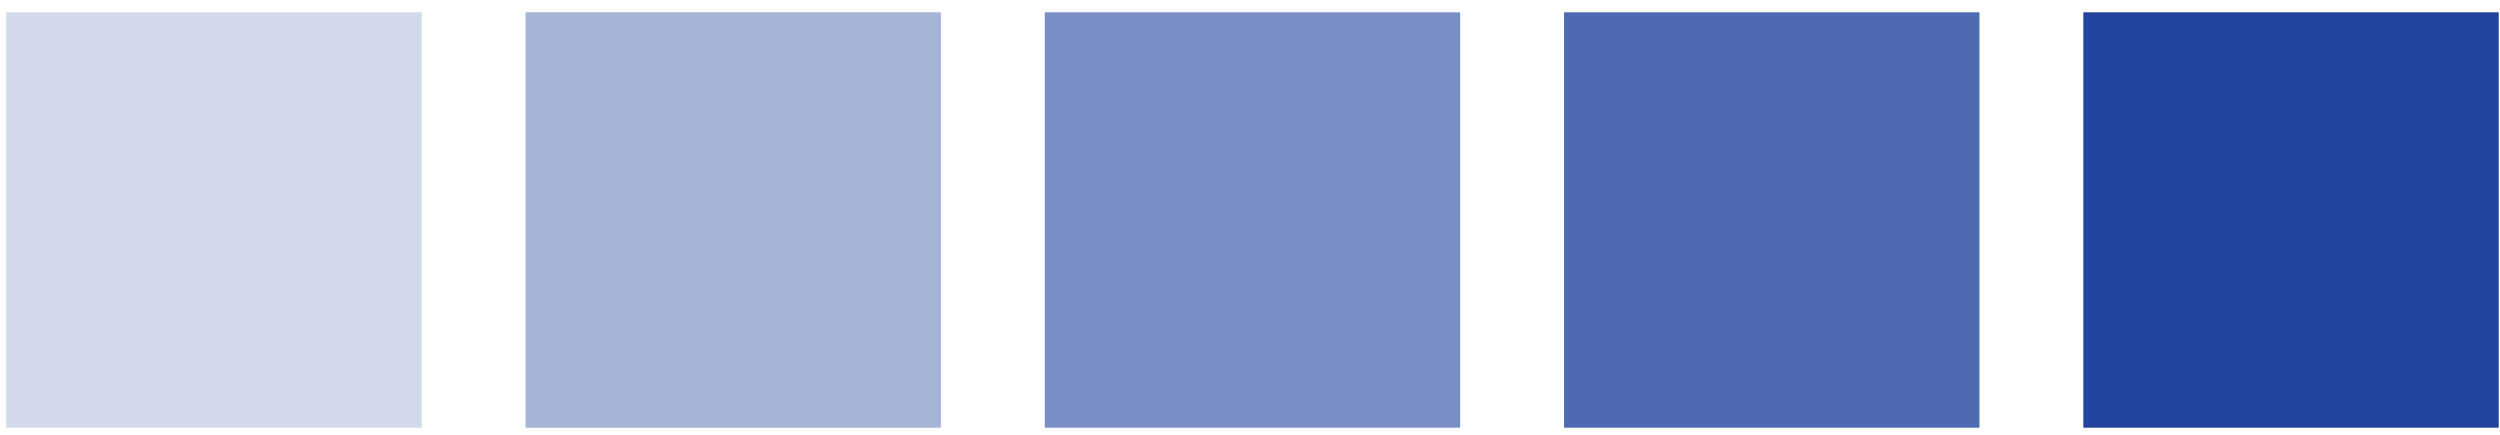
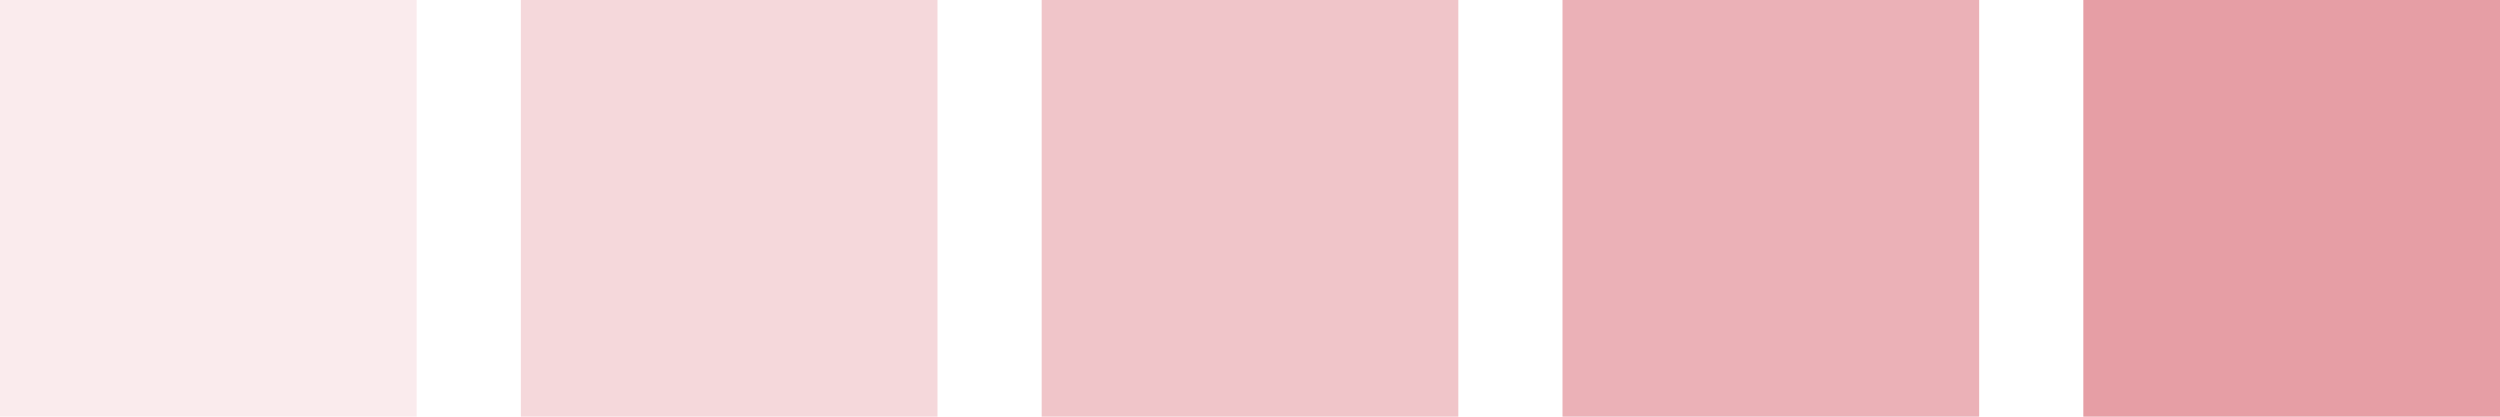
- <svg xmlns="http://www.w3.org/2000/svg" width="138" height="24" viewBox="0 0 138 24" fill="none">
-   <rect x="29.01" y="0.679" width="22.93" height="22.93" fill="#21449E" fill-opacity="0.4" />
-   <rect x="114.999" y="0.679" width="22.93" height="22.93" fill="#21449E" />
-   <rect x="57.673" y="0.679" width="22.93" height="22.93" fill="#21449E" fill-opacity="0.6" />
-   <rect x="86.336" y="0.679" width="22.93" height="22.93" fill="#21449E" fill-opacity="0.8" />
-   <rect x="0.348" y="0.679" width="22.93" height="22.93" fill="#21449E" fill-opacity="0.2" />
+ <svg xmlns="http://www.w3.org/2000/svg" width="108" height="18" viewBox="0 0 108 18" fill="none">
+   <rect x="22.5" width="18" height="18" fill="#E69EA5" fill-opacity="0.4" />
+   <rect x="90" width="18" height="18" fill="#E69EA5" />
+   <rect x="45" width="18" height="18" fill="#E69EA5" fill-opacity="0.6" />
+   <rect x="67.5" width="18" height="18" fill="#E69EA5" fill-opacity="0.8" />
+   <rect width="18" height="18" fill="#E69EA5" fill-opacity="0.2" />
</svg>
